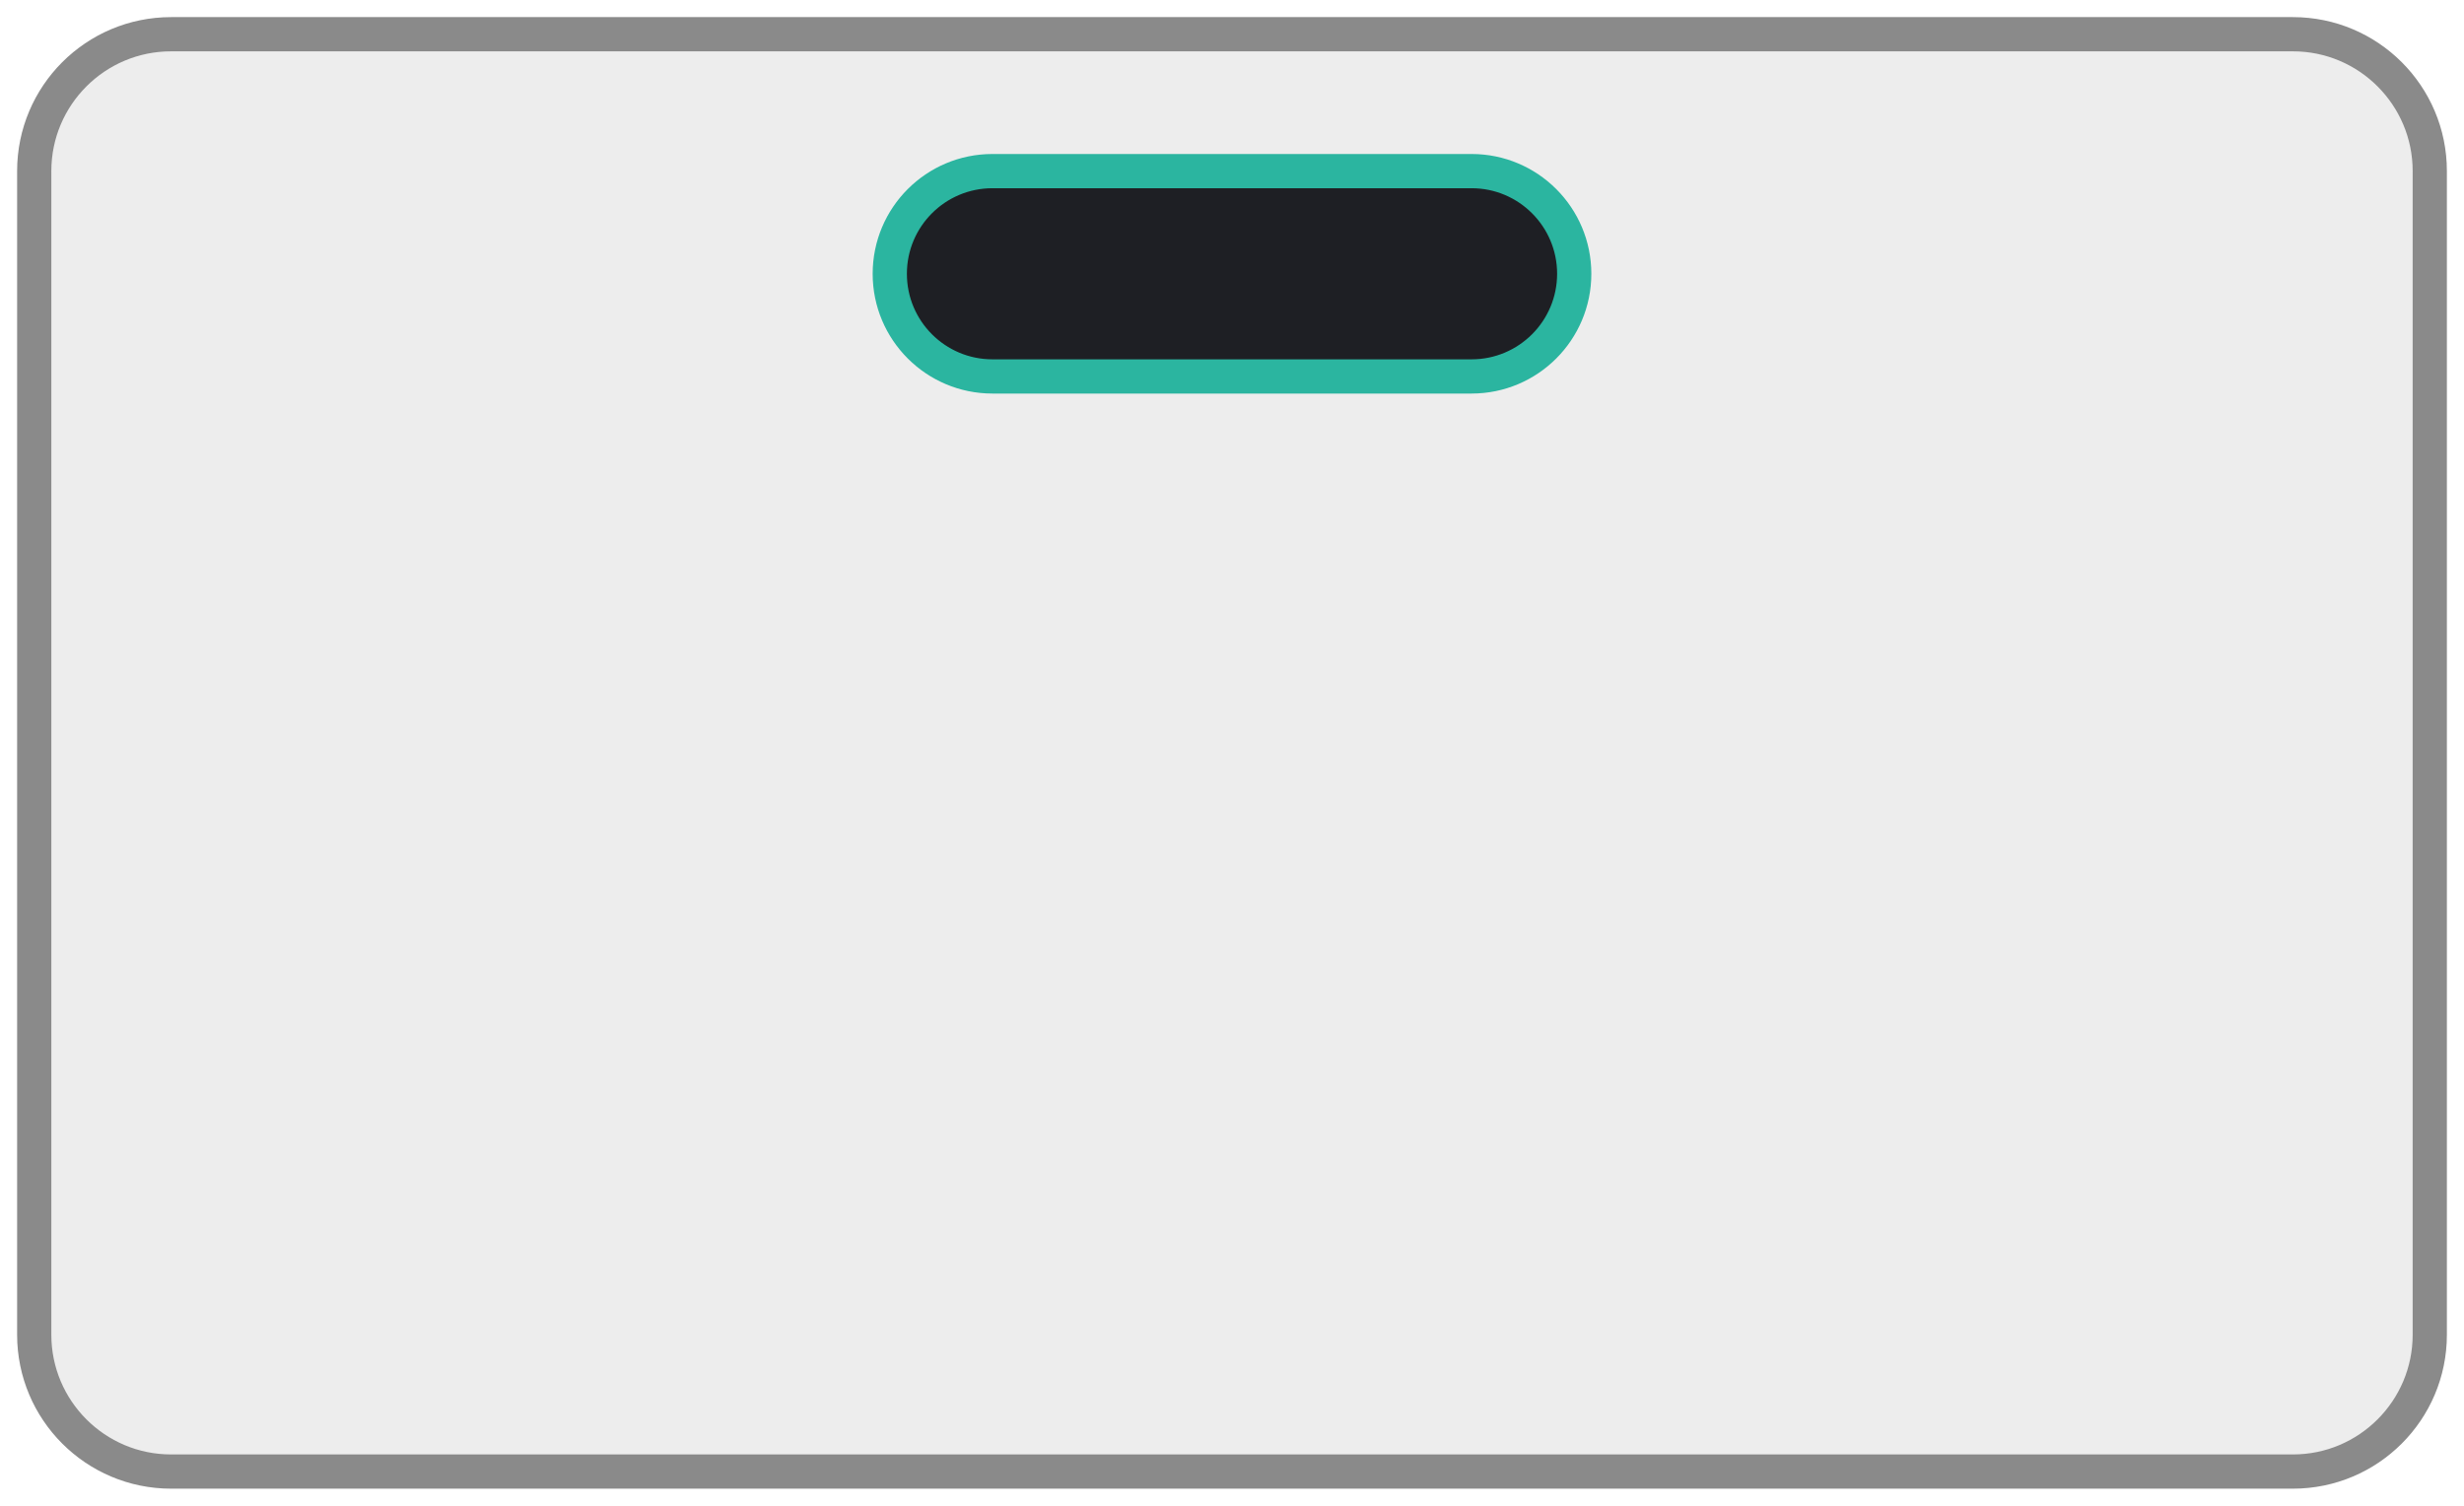
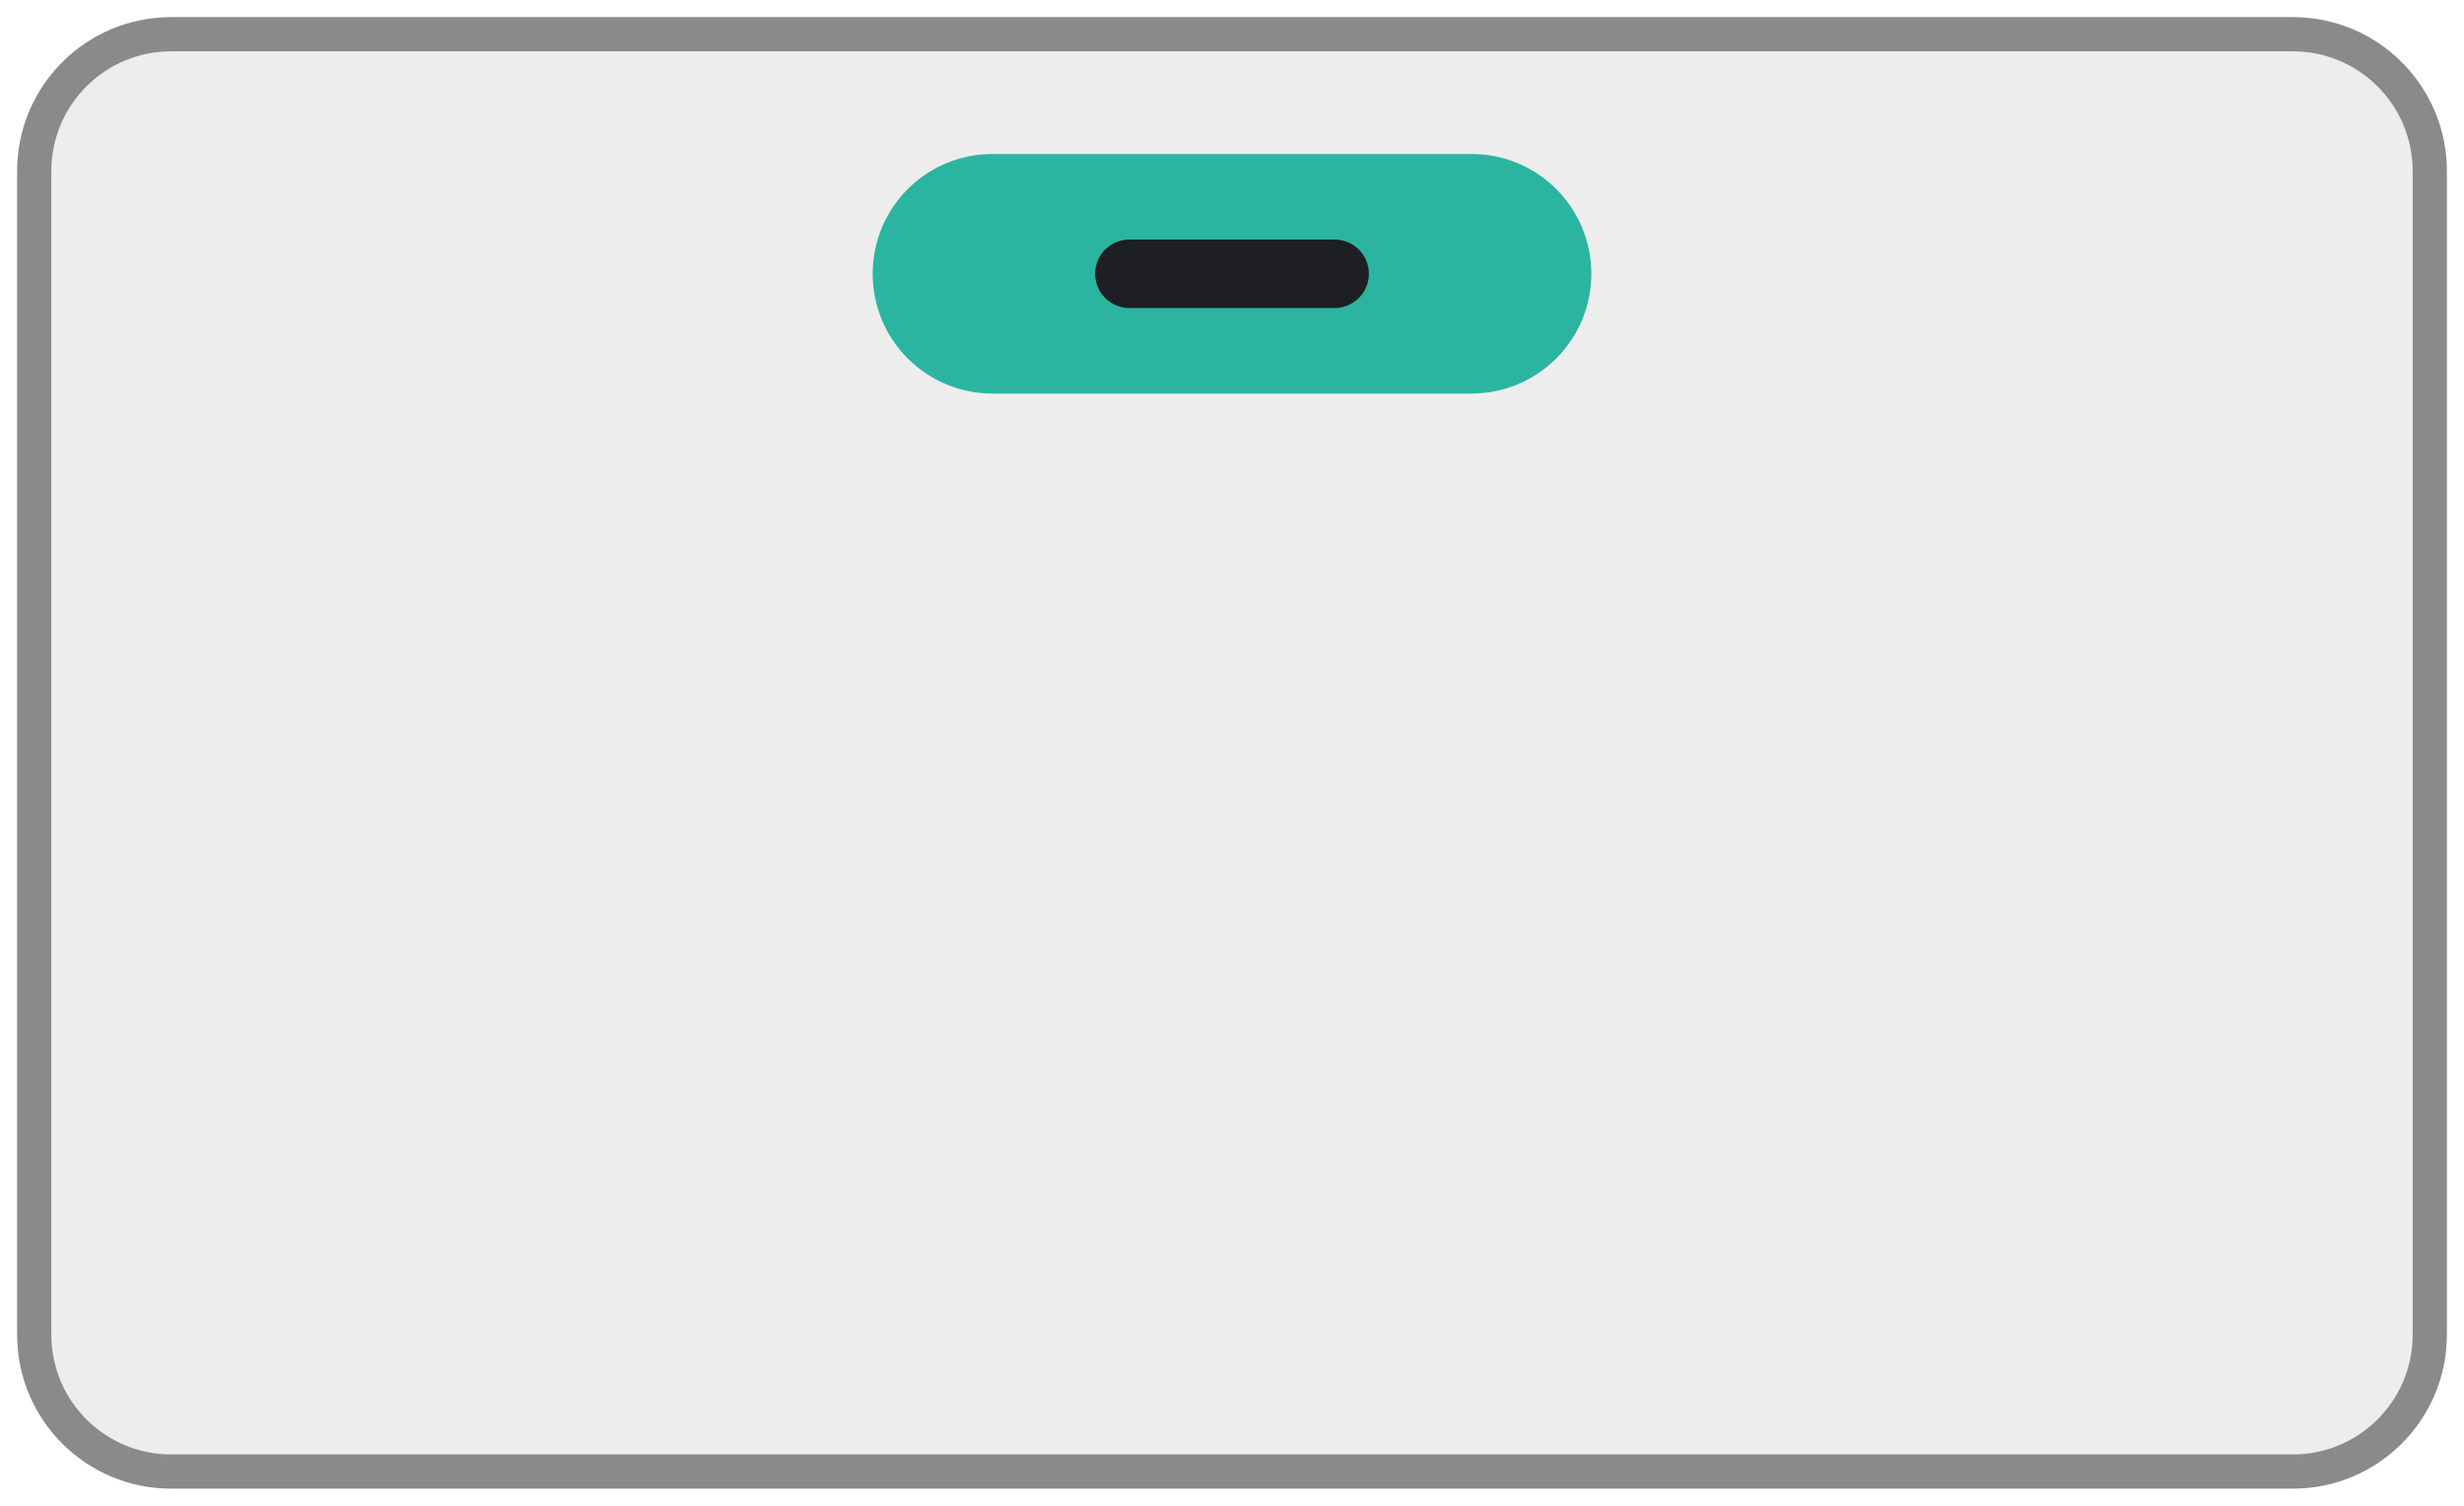
<svg xmlns="http://www.w3.org/2000/svg" width="72" height="44" viewBox="0 0 72 44">
  <rect x="1" y="1" width="70" height="42" rx="4" fill="#8a8a8a" fill-opacity="0.15" stroke="#8a8a8a" />
-   <rect x="26" y="5" width="20" height="6" rx="3" fill="#1e1f24" stroke="#2bb5a0" />
+   <rect x="26" y="5" width="20" height="6" rx="3" fill="#2bb5a0" stroke="#2bb5a0" />
+   <rect x="32" y="7" width="8" height="2" rx="1" fill="#1e1f24" />
</svg>
